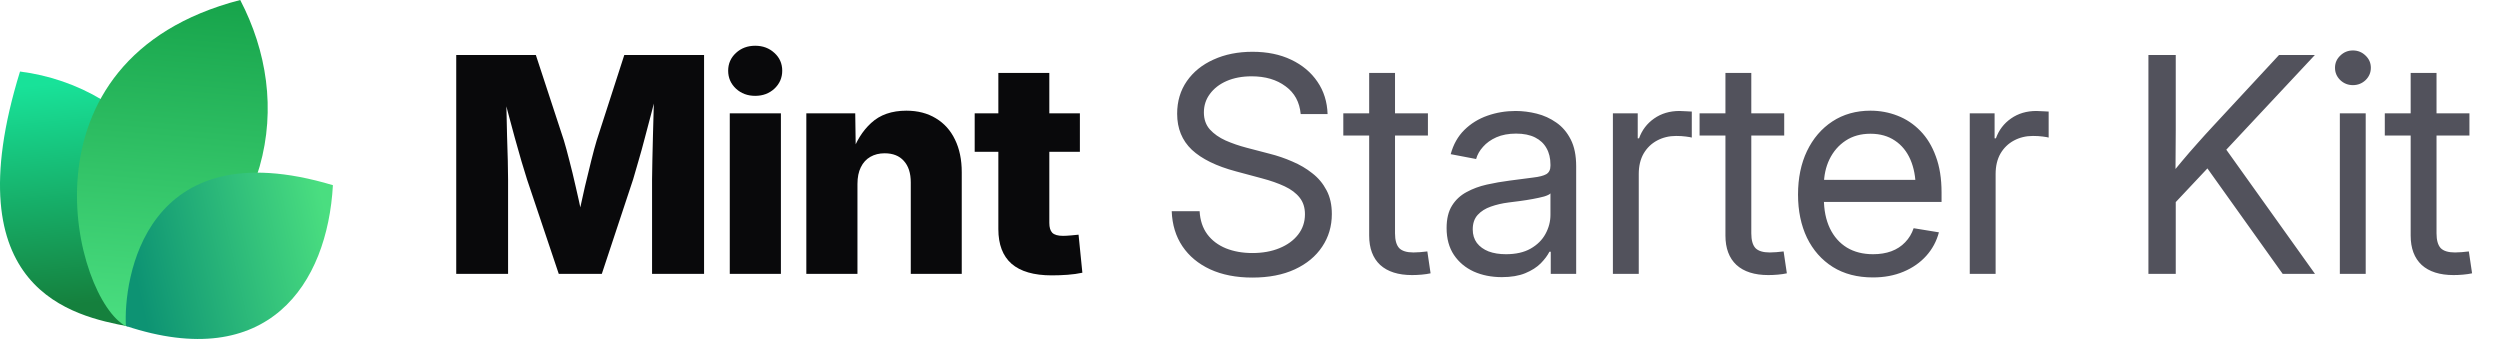
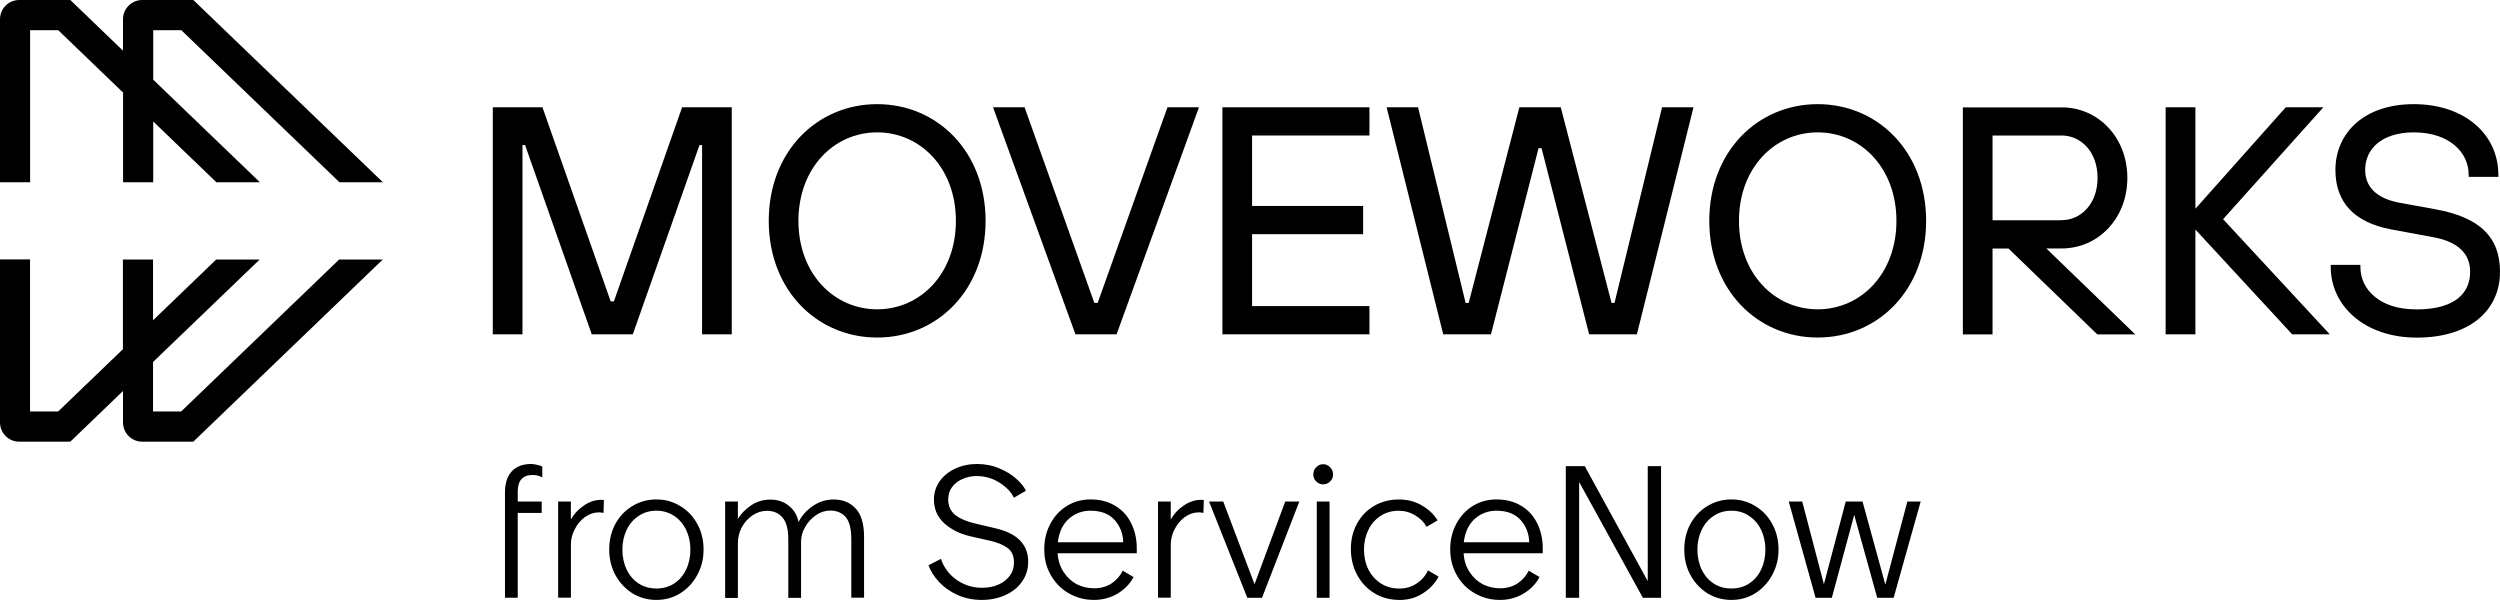
- <svg xmlns="http://www.w3.org/2000/svg" width="177" height="24" viewBox="0 0 177 24" fill="none">
-   <path d="M9.061 23.108C5.268 22.377 -3.391 20.627 1.417 5.064C9.634 6.099 16.973 14.064 9.061 23.108Z" fill="url(#paint0_linear_17557_2020)" />
-   <path d="M8.919 23.094C5.276 21.222 0.784 4.209 17.007 0C20.757 7.193 19.621 16.545 8.919 23.094Z" fill="url(#paint1_linear_17557_2020)" />
-   <path d="M8.914 23.079C8.735 19.882 10.159 9.085 23.57 13.111C23.181 20.123 18.984 26.418 8.914 23.079Z" fill="url(#paint2_linear_17557_2020)" />
-   <path d="M32.301 19.392V3.894H37.938L39.925 9.948C40.036 10.315 40.164 10.787 40.31 11.362C40.462 11.938 40.611 12.552 40.757 13.204C40.91 13.855 41.048 14.483 41.173 15.086C41.305 15.682 41.412 16.192 41.495 16.615H40.695C40.771 16.192 40.871 15.682 40.996 15.086C41.128 14.49 41.267 13.866 41.412 13.214C41.565 12.562 41.714 11.948 41.86 11.373C42.005 10.79 42.133 10.315 42.244 9.948L44.2 3.894H49.848V19.392H46.166V12.704C46.166 12.357 46.173 11.917 46.187 11.383C46.2 10.849 46.214 10.27 46.228 9.646C46.249 9.022 46.266 8.391 46.28 7.753C46.301 7.115 46.311 6.519 46.311 5.964H46.623C46.485 6.561 46.332 7.181 46.166 7.826C45.999 8.471 45.833 9.102 45.666 9.719C45.507 10.336 45.351 10.901 45.198 11.414C45.053 11.928 44.928 12.357 44.824 12.704L42.608 19.392H39.561L37.314 12.704C37.203 12.357 37.072 11.928 36.919 11.414C36.773 10.901 36.614 10.34 36.441 9.729C36.274 9.112 36.104 8.481 35.931 7.836C35.764 7.192 35.608 6.567 35.463 5.964H35.827C35.834 6.512 35.844 7.105 35.858 7.743C35.872 8.374 35.886 9.005 35.9 9.636C35.92 10.26 35.938 10.839 35.952 11.373C35.965 11.907 35.972 12.351 35.972 12.704V19.392H32.301ZM51.668 19.392V8.024H55.288V19.392H51.668ZM53.468 6.786C52.927 6.786 52.473 6.616 52.105 6.276C51.738 5.93 51.554 5.507 51.554 5.007C51.554 4.508 51.738 4.088 52.105 3.749C52.473 3.409 52.927 3.239 53.468 3.239C54.009 3.239 54.463 3.409 54.83 3.749C55.198 4.082 55.382 4.501 55.382 5.007C55.382 5.507 55.198 5.93 54.83 6.276C54.463 6.616 54.009 6.786 53.468 6.786ZM60.708 13.027V19.392H57.088V8.024H60.551L60.593 10.967H60.281C60.593 10.024 61.061 9.268 61.685 8.7C62.309 8.124 63.138 7.836 64.171 7.836C64.975 7.836 65.672 8.017 66.262 8.377C66.851 8.731 67.302 9.234 67.614 9.885C67.933 10.537 68.092 11.307 68.092 12.194V19.392H64.483V12.912C64.483 12.26 64.32 11.754 63.994 11.394C63.675 11.033 63.221 10.853 62.632 10.853C62.25 10.853 61.914 10.936 61.623 11.102C61.332 11.269 61.106 11.515 60.947 11.841C60.787 12.16 60.708 12.555 60.708 13.027ZM76.456 8.024V10.749H69.008V8.024H76.456ZM70.683 5.163H74.292V15.783C74.292 16.102 74.361 16.334 74.5 16.48C74.646 16.625 74.899 16.698 75.259 16.698C75.405 16.698 75.596 16.688 75.831 16.667C76.074 16.646 76.251 16.629 76.362 16.615L76.632 19.309C76.313 19.378 75.963 19.427 75.582 19.455C75.207 19.482 74.836 19.496 74.469 19.496C73.2 19.496 72.25 19.222 71.619 18.674C70.995 18.127 70.683 17.308 70.683 16.22V5.163Z" fill="#09090B" />
-   <path d="M88.667 19.652C87.523 19.652 86.528 19.458 85.682 19.07C84.843 18.681 84.188 18.137 83.716 17.437C83.245 16.736 82.992 15.908 82.957 14.951H84.933C84.968 15.596 85.148 16.14 85.474 16.584C85.8 17.021 86.24 17.354 86.795 17.582C87.35 17.804 87.974 17.915 88.667 17.915C89.388 17.915 90.026 17.801 90.581 17.572C91.143 17.343 91.583 17.024 91.902 16.615C92.228 16.199 92.391 15.717 92.391 15.169C92.391 14.698 92.266 14.306 92.017 13.994C91.767 13.675 91.413 13.408 90.956 13.193C90.498 12.978 89.954 12.787 89.323 12.621L87.502 12.132C86.123 11.765 85.082 11.255 84.382 10.603C83.689 9.944 83.342 9.095 83.342 8.055C83.342 7.174 83.571 6.404 84.028 5.746C84.486 5.087 85.117 4.577 85.921 4.217C86.726 3.849 87.645 3.666 88.678 3.666C89.718 3.666 90.63 3.853 91.413 4.227C92.204 4.602 92.824 5.122 93.275 5.787C93.726 6.446 93.965 7.209 93.993 8.076H92.089C92.013 7.23 91.656 6.574 91.018 6.11C90.387 5.638 89.586 5.403 88.615 5.403C87.95 5.403 87.36 5.513 86.847 5.735C86.341 5.957 85.946 6.262 85.661 6.651C85.377 7.032 85.235 7.469 85.235 7.961C85.235 8.447 85.377 8.849 85.661 9.168C85.946 9.48 86.317 9.74 86.774 9.948C87.232 10.149 87.724 10.319 88.251 10.457L89.884 10.884C90.439 11.023 90.977 11.206 91.496 11.435C92.023 11.657 92.495 11.934 92.911 12.267C93.334 12.593 93.67 12.995 93.92 13.474C94.17 13.945 94.294 14.504 94.294 15.149C94.294 16.015 94.066 16.788 93.608 17.468C93.157 18.148 92.512 18.681 91.673 19.07C90.834 19.458 89.832 19.652 88.667 19.652ZM101.097 8.024V9.594H95.106V8.024H101.097ZM96.937 5.163H98.767V16.521C98.767 17 98.865 17.347 99.059 17.562C99.26 17.77 99.6 17.874 100.078 17.874C100.21 17.874 100.366 17.867 100.546 17.853C100.733 17.832 100.903 17.815 101.056 17.801L101.285 19.351C101.097 19.392 100.886 19.423 100.65 19.444C100.414 19.465 100.189 19.475 99.974 19.475C98.996 19.475 98.244 19.236 97.717 18.758C97.197 18.272 96.937 17.579 96.937 16.677V5.163ZM106.33 19.621C105.595 19.621 104.932 19.489 104.343 19.226C103.754 18.955 103.285 18.564 102.939 18.05C102.592 17.53 102.419 16.896 102.419 16.147C102.419 15.495 102.547 14.965 102.804 14.556C103.06 14.146 103.403 13.828 103.833 13.599C104.263 13.363 104.742 13.186 105.269 13.068C105.796 12.95 106.333 12.857 106.881 12.787C107.574 12.69 108.132 12.617 108.555 12.569C108.978 12.52 109.287 12.441 109.481 12.33C109.675 12.212 109.772 12.014 109.772 11.737V11.654C109.772 11.203 109.679 10.815 109.492 10.489C109.311 10.163 109.041 9.91 108.68 9.729C108.32 9.549 107.872 9.459 107.338 9.459C106.805 9.459 106.34 9.546 105.945 9.719C105.556 9.892 105.241 10.118 104.998 10.395C104.755 10.665 104.593 10.953 104.509 11.258L102.71 10.915C102.897 10.222 103.22 9.65 103.677 9.199C104.135 8.748 104.679 8.412 105.31 8.19C105.941 7.968 106.607 7.857 107.307 7.857C107.8 7.857 108.295 7.92 108.795 8.044C109.301 8.169 109.765 8.381 110.188 8.679C110.611 8.97 110.951 9.369 111.208 9.875C111.464 10.374 111.593 11.005 111.593 11.768V19.392H109.793V17.822H109.7C109.568 18.085 109.363 18.359 109.086 18.643C108.809 18.921 108.444 19.153 107.994 19.34C107.543 19.527 106.988 19.621 106.33 19.621ZM106.621 17.998C107.321 17.998 107.904 17.867 108.368 17.603C108.84 17.333 109.19 16.986 109.419 16.563C109.654 16.133 109.772 15.682 109.772 15.211V13.692C109.703 13.769 109.554 13.841 109.325 13.911C109.096 13.973 108.829 14.032 108.524 14.088C108.226 14.143 107.921 14.192 107.609 14.233C107.304 14.275 107.033 14.309 106.798 14.337C106.354 14.393 105.938 14.49 105.549 14.628C105.168 14.76 104.86 14.954 104.624 15.211C104.388 15.467 104.27 15.811 104.27 16.241C104.27 16.615 104.367 16.934 104.561 17.198C104.762 17.461 105.04 17.662 105.393 17.801C105.747 17.933 106.156 17.998 106.621 17.998ZM114.193 19.392V8.024H115.951V9.792H116.045C116.253 9.209 116.61 8.741 117.116 8.388C117.622 8.034 118.219 7.857 118.905 7.857C119.058 7.857 119.217 7.864 119.384 7.878C119.55 7.885 119.682 7.892 119.779 7.899V9.74C119.716 9.719 119.578 9.695 119.363 9.667C119.155 9.639 118.922 9.625 118.666 9.625C118.174 9.625 117.726 9.733 117.324 9.948C116.922 10.163 116.603 10.471 116.367 10.874C116.138 11.276 116.024 11.758 116.024 12.319V19.392H114.193ZM126.322 8.024V9.594H120.33V8.024H126.322ZM122.161 5.163H123.992V16.521C123.992 17 124.089 17.347 124.283 17.562C124.484 17.77 124.824 17.874 125.302 17.874C125.434 17.874 125.59 17.867 125.77 17.853C125.958 17.832 126.127 17.815 126.28 17.801L126.509 19.351C126.322 19.392 126.11 19.423 125.874 19.444C125.639 19.465 125.413 19.475 125.198 19.475C124.221 19.475 123.468 19.236 122.941 18.758C122.421 18.272 122.161 17.579 122.161 16.677V5.163ZM132.604 19.642C131.502 19.642 130.555 19.396 129.765 18.903C128.974 18.404 128.364 17.714 127.934 16.834C127.511 15.946 127.3 14.927 127.3 13.775C127.3 12.611 127.511 11.584 127.934 10.697C128.364 9.802 128.964 9.102 129.734 8.596C130.51 8.089 131.408 7.836 132.428 7.836C133.1 7.836 133.738 7.954 134.341 8.19C134.952 8.426 135.489 8.783 135.954 9.261C136.425 9.74 136.793 10.343 137.056 11.071C137.327 11.792 137.462 12.645 137.462 13.63V14.296H128.433V12.735H136.463L135.631 13.297C135.631 12.541 135.506 11.876 135.257 11.3C135.007 10.725 134.643 10.277 134.165 9.958C133.686 9.632 133.107 9.469 132.428 9.469C131.748 9.469 131.162 9.632 130.67 9.958C130.177 10.284 129.796 10.725 129.526 11.279C129.262 11.827 129.13 12.441 129.13 13.12V14.046C129.13 14.864 129.273 15.572 129.557 16.168C129.841 16.757 130.243 17.211 130.763 17.53C131.283 17.842 131.901 17.998 132.615 17.998C133.093 17.998 133.523 17.929 133.905 17.79C134.293 17.645 134.619 17.433 134.882 17.156C135.153 16.879 135.354 16.546 135.486 16.157L137.275 16.449C137.108 17.08 136.81 17.634 136.38 18.113C135.95 18.591 135.413 18.966 134.768 19.236C134.123 19.507 133.402 19.642 132.604 19.642ZM139.459 19.392V8.024H141.217V9.792H141.311C141.519 9.209 141.876 8.741 142.382 8.388C142.888 8.034 143.485 7.857 144.171 7.857C144.324 7.857 144.483 7.864 144.649 7.878C144.816 7.885 144.948 7.892 145.045 7.899V9.74C144.982 9.719 144.844 9.695 144.629 9.667C144.421 9.639 144.188 9.625 143.932 9.625C143.439 9.625 142.992 9.733 142.59 9.948C142.188 10.163 141.869 10.471 141.633 10.874C141.404 11.276 141.29 11.758 141.29 12.319V19.392H139.459ZM153.429 14.961V12.715C153.783 12.257 154.136 11.82 154.49 11.404C154.844 10.981 155.204 10.565 155.572 10.156C155.939 9.74 156.314 9.327 156.695 8.918L161.355 3.894H163.893L157.277 10.967H157.184L153.429 14.961ZM152.108 19.392V3.894H154.043V9.241L154.022 12.559L154.043 13.505V19.392H152.108ZM161.615 19.392L155.967 11.477L157.173 9.969L163.903 19.392H161.615ZM165.661 19.392V8.024H167.492V19.392H165.661ZM166.587 6.027C166.24 6.027 165.942 5.909 165.692 5.673C165.443 5.43 165.318 5.139 165.318 4.799C165.318 4.459 165.443 4.172 165.692 3.936C165.942 3.693 166.24 3.572 166.587 3.572C166.934 3.572 167.232 3.693 167.482 3.936C167.731 4.172 167.856 4.459 167.856 4.799C167.856 5.139 167.731 5.43 167.482 5.673C167.232 5.909 166.934 6.027 166.587 6.027ZM174.836 8.024V9.594H168.844V8.024H174.836ZM170.675 5.163H172.506V16.521C172.506 17 172.603 17.347 172.797 17.562C172.998 17.77 173.338 17.874 173.816 17.874C173.948 17.874 174.104 17.867 174.284 17.853C174.472 17.832 174.641 17.815 174.794 17.801L175.023 19.351C174.836 19.392 174.624 19.423 174.388 19.444C174.153 19.465 173.927 19.475 173.712 19.475C172.735 19.475 171.982 19.236 171.455 18.758C170.935 18.272 170.675 17.579 170.675 16.677V5.163Z" fill="#52525C" />
-   <defs>
-     <linearGradient id="paint0_linear_17557_2020" x1="3.776" y1="5.916" x2="5.232" y2="21.559" gradientUnits="userSpaceOnUse">
-       <stop stop-color="#18E299" />
-       <stop offset="1" stop-color="#15803D" />
-     </linearGradient>
-     <linearGradient id="paint1_linear_17557_2020" x1="12.171" y1="-0.718" x2="10.19" y2="22.983" gradientUnits="userSpaceOnUse">
-       <stop stop-color="#16A34A" />
-       <stop offset="1" stop-color="#4ADE80" />
-     </linearGradient>
-     <linearGradient id="paint2_linear_17557_2020" x1="23.133" y1="15.353" x2="9.338" y2="18.52" gradientUnits="userSpaceOnUse">
-       <stop stop-color="#4ADE80" />
-       <stop offset="1" stop-color="#0D9373" />
-     </linearGradient>
-   </defs>
+ <svg xmlns="http://www.w3.org/2000/svg" width="150" height="36" viewBox="0 0 150 36" fill="none">
+   <path d="M30.301 29.525C30.301 28.989 30.436 28.576 30.706 28.28C30.984 27.985 31.375 27.839 31.876 27.839C31.97 27.839 32.077 27.855 32.201 27.886C32.333 27.908 32.443 27.944 32.537 27.991V28.642C32.374 28.548 32.176 28.501 31.945 28.501C31.358 28.501 31.064 28.835 31.064 29.5V30.093H32.501V30.777H31.064V35.865H30.299V29.522L30.301 29.525ZM33.487 30.093H34.252V31.174C34.445 30.827 34.72 30.537 35.075 30.303C35.438 30.063 35.824 29.96 36.234 29.999L36.212 30.777C36.11 30.755 36.022 30.741 35.945 30.741C35.645 30.741 35.361 30.835 35.1 31.02C34.844 31.205 34.64 31.45 34.486 31.751C34.332 32.046 34.255 32.347 34.255 32.656V35.862H33.489V30.087L33.487 30.093ZM39.383 35.995C38.858 35.995 38.379 35.862 37.946 35.6C37.523 35.33 37.181 34.965 36.925 34.507C36.677 34.044 36.553 33.531 36.553 32.973C36.553 32.416 36.677 31.886 36.925 31.428C37.181 30.97 37.52 30.614 37.946 30.361C38.379 30.099 38.858 29.966 39.383 29.966C39.909 29.966 40.386 30.099 40.809 30.361C41.242 30.617 41.583 30.973 41.831 31.428C42.087 31.886 42.214 32.4 42.214 32.973C42.214 33.547 42.087 34.041 41.831 34.507C41.583 34.965 41.245 35.327 40.809 35.6C40.386 35.862 39.909 35.995 39.383 35.995ZM39.383 35.31C39.785 35.31 40.141 35.211 40.449 35.01C40.757 34.808 40.997 34.529 41.167 34.173C41.338 33.818 41.423 33.418 41.423 32.976C41.423 32.535 41.338 32.148 41.167 31.793C40.997 31.437 40.757 31.158 40.449 30.956C40.141 30.747 39.785 30.642 39.383 30.642C38.982 30.642 38.626 30.747 38.318 30.956C38.01 31.158 37.77 31.437 37.599 31.793C37.429 32.148 37.343 32.543 37.343 32.976C37.343 33.409 37.429 33.815 37.599 34.173C37.77 34.529 38.01 34.808 38.318 35.01C38.626 35.211 38.982 35.31 39.383 35.31ZM43.508 30.093H44.273V31.128C44.482 30.802 44.749 30.532 45.074 30.314C45.407 30.09 45.79 29.977 46.222 29.977C46.654 29.977 47.034 30.101 47.334 30.35C47.637 30.59 47.83 30.915 47.915 31.326C48.086 30.962 48.364 30.645 48.749 30.374C49.135 30.104 49.556 29.969 50.013 29.969C50.561 29.969 51.001 30.145 51.334 30.504C51.676 30.86 51.844 31.434 51.844 32.223V35.859H51.078V32.364C51.078 31.729 50.965 31.282 50.742 31.028C50.519 30.766 50.208 30.634 49.815 30.634C49.512 30.634 49.228 30.727 48.956 30.912C48.686 31.097 48.468 31.334 48.306 31.622C48.144 31.908 48.064 32.195 48.064 32.482V35.873H47.298V32.377C47.298 31.759 47.183 31.318 46.952 31.053C46.72 30.783 46.409 30.648 46.024 30.648C45.707 30.648 45.413 30.741 45.143 30.926C44.881 31.105 44.666 31.346 44.504 31.646C44.35 31.942 44.273 32.253 44.273 32.587V35.876H43.508V30.101V30.093ZM58.91 35.995C58.385 35.995 57.903 35.898 57.462 35.705C57.022 35.503 56.65 35.244 56.35 34.927C56.047 34.601 55.835 34.265 55.712 33.917L56.455 33.533C56.634 34.052 56.945 34.471 57.394 34.789C57.851 35.106 58.354 35.266 58.913 35.266C59.472 35.266 59.929 35.125 60.292 34.847C60.656 34.56 60.838 34.196 60.838 33.754C60.838 33.351 60.706 33.056 60.444 32.871C60.188 32.686 59.838 32.543 59.39 32.441L58.253 32.184C57.628 32.044 57.102 31.79 56.675 31.417C56.251 31.037 56.036 30.556 56.036 29.977C56.036 29.574 56.149 29.21 56.372 28.884C56.603 28.559 56.917 28.302 57.311 28.117C57.713 27.933 58.151 27.839 58.621 27.839C59.092 27.839 59.557 27.927 59.965 28.107C60.383 28.277 60.725 28.49 60.997 28.747C61.275 28.995 61.46 29.227 61.553 29.445L60.835 29.864C60.672 29.522 60.383 29.221 59.965 28.956C59.549 28.694 59.09 28.562 58.586 28.562C58.299 28.562 58.027 28.62 57.763 28.735C57.501 28.843 57.286 29.006 57.124 29.224C56.97 29.434 56.893 29.682 56.893 29.966C56.893 30.361 57.036 30.675 57.322 30.907C57.617 31.13 58.021 31.301 58.539 31.417L59.72 31.696C61.033 31.997 61.691 32.667 61.691 33.705C61.691 34.154 61.567 34.551 61.319 34.902C61.08 35.244 60.747 35.509 60.323 35.705C59.899 35.898 59.425 35.995 58.908 35.995H58.91ZM65.633 35.995C65.099 35.995 64.606 35.868 64.15 35.611C63.693 35.354 63.332 34.996 63.059 34.529C62.789 34.066 62.655 33.542 62.655 32.962C62.655 32.383 62.779 31.875 63.026 31.417C63.274 30.959 63.604 30.603 64.023 30.35C64.447 30.093 64.915 29.966 65.427 29.966C65.975 29.966 66.451 30.082 66.853 30.314C67.263 30.545 67.58 30.863 67.803 31.265C68.026 31.66 68.158 32.11 68.196 32.615C68.205 32.714 68.207 32.91 68.207 33.197H63.456C63.486 33.63 63.607 34.005 63.816 34.322C64.026 34.64 64.287 34.883 64.604 35.054C64.929 35.216 65.281 35.297 65.658 35.297C66.035 35.297 66.396 35.2 66.691 35.007C66.993 34.805 67.216 34.549 67.362 34.24L68.012 34.623C67.803 35.026 67.486 35.354 67.062 35.611C66.638 35.868 66.162 35.995 65.636 35.995H65.633ZM67.395 32.535C67.379 32.008 67.205 31.564 66.875 31.199C66.542 30.827 66.06 30.642 65.427 30.642C64.931 30.642 64.499 30.805 64.127 31.13C63.764 31.456 63.544 31.925 63.467 32.537H67.395V32.535ZM69.479 30.093H70.245V31.174C70.437 30.827 70.713 30.537 71.068 30.303C71.431 30.063 71.817 29.96 72.227 29.999L72.205 30.777C72.103 30.755 72.015 30.741 71.938 30.741C71.635 30.741 71.354 30.835 71.093 31.02C70.837 31.205 70.633 31.45 70.479 31.751C70.325 32.046 70.247 32.347 70.247 32.656V35.862H69.482V30.087L69.479 30.093ZM72.549 30.093H73.394L75.272 35.054L77.113 30.093H77.959L75.72 35.868H74.839L72.543 30.093H72.549ZM79.773 30.093V35.868H79.007V30.093H79.773ZM79.39 29.061C79.228 29.061 79.087 29.003 78.972 28.887C78.856 28.771 78.798 28.631 78.798 28.468C78.798 28.297 78.856 28.153 78.972 28.038C79.087 27.913 79.228 27.853 79.39 27.853C79.552 27.853 79.69 27.913 79.809 28.038C79.924 28.153 79.982 28.297 79.982 28.468C79.982 28.639 79.924 28.771 79.809 28.887C79.693 29.003 79.552 29.061 79.39 29.061ZM83.952 35.995C83.396 35.995 82.897 35.859 82.457 35.589C82.016 35.319 81.672 34.952 81.425 34.485C81.177 34.022 81.053 33.506 81.053 32.94C81.053 32.375 81.171 31.878 81.414 31.431C81.661 30.973 82 30.617 82.432 30.363C82.873 30.101 83.371 29.969 83.927 29.969C84.453 29.969 84.915 30.087 85.317 30.33C85.728 30.57 86.039 30.868 86.256 31.224L85.595 31.608C85.45 31.337 85.221 31.108 84.913 30.923C84.613 30.739 84.279 30.645 83.916 30.645C83.506 30.645 83.142 30.75 82.826 30.959C82.509 31.169 82.264 31.45 82.096 31.806C81.926 32.154 81.84 32.546 81.84 32.979C81.84 33.412 81.928 33.818 82.107 34.176C82.292 34.532 82.545 34.811 82.862 35.012C83.186 35.214 83.55 35.313 83.952 35.313C84.354 35.313 84.692 35.214 84.995 35.012C85.304 34.803 85.532 34.541 85.678 34.223L86.317 34.596C86.099 35.007 85.783 35.343 85.367 35.605C84.957 35.868 84.486 36 83.952 36V35.995ZM89.992 35.995C89.458 35.995 88.965 35.868 88.508 35.611C88.051 35.354 87.688 34.996 87.418 34.529C87.148 34.066 87.013 33.542 87.013 32.962C87.013 32.383 87.137 31.875 87.385 31.417C87.633 30.959 87.966 30.603 88.381 30.35C88.805 30.093 89.273 29.966 89.785 29.966C90.333 29.966 90.81 30.082 91.212 30.314C91.622 30.545 91.938 30.863 92.161 31.265C92.384 31.66 92.516 32.11 92.555 32.615C92.563 32.714 92.566 32.91 92.566 33.197H87.814C87.845 33.63 87.966 34.005 88.175 34.322C88.384 34.64 88.646 34.883 88.962 35.054C89.287 35.216 89.639 35.297 90.017 35.297C90.394 35.297 90.754 35.2 91.049 35.007C91.349 34.805 91.575 34.549 91.721 34.24L92.371 34.623C92.161 35.026 91.845 35.354 91.421 35.611C90.997 35.868 90.52 35.995 89.995 35.995H89.992ZM91.754 32.535C91.737 32.008 91.564 31.564 91.234 31.199C90.9 30.827 90.419 30.642 89.785 30.642C89.29 30.642 88.858 30.805 88.486 31.13C88.123 31.456 87.902 31.925 87.825 32.537H91.754V32.535ZM93.948 27.968H95.085L98.865 34.869V27.968H99.663V35.868H98.573L94.749 28.92V35.868H93.948V27.968ZM103.884 35.995C103.358 35.995 102.879 35.862 102.447 35.6C102.023 35.33 101.681 34.965 101.428 34.507C101.18 34.044 101.056 33.531 101.056 32.973C101.056 32.416 101.18 31.886 101.428 31.428C101.684 30.97 102.023 30.614 102.447 30.361C102.879 30.099 103.358 29.966 103.884 29.966C104.409 29.966 104.886 30.099 105.31 30.361C105.742 30.617 106.083 30.973 106.328 31.428C106.584 31.886 106.711 32.4 106.711 32.973C106.711 33.547 106.584 34.041 106.328 34.507C106.08 34.965 105.742 35.327 105.31 35.6C104.886 35.862 104.409 35.995 103.884 35.995ZM103.884 35.31C104.286 35.31 104.641 35.211 104.949 35.01C105.257 34.808 105.497 34.529 105.668 34.173C105.838 33.818 105.924 33.418 105.924 32.976C105.924 32.535 105.838 32.148 105.668 31.793C105.497 31.437 105.257 31.158 104.949 30.956C104.641 30.747 104.286 30.642 103.884 30.642C103.482 30.642 103.127 30.747 102.818 30.956C102.51 31.158 102.27 31.437 102.1 31.793C101.929 32.148 101.844 32.543 101.844 32.976C101.844 33.409 101.929 33.815 102.1 34.173C102.27 34.529 102.51 34.808 102.818 35.01C103.127 35.211 103.482 35.31 103.884 35.31ZM107.322 30.093H108.134L109.434 35.054L110.744 30.093H111.752L113.12 35.076L114.441 30.093H115.24L113.618 35.868H112.633L111.253 30.896L109.91 35.868H108.935L107.325 30.093H107.322Z" fill="black" />
+   <path d="M11.599 0H8.531C7.896 0 7.38 0.517 7.38 1.155V3.041L4.219 0H1.151C0.516 0 0 0.517 0 1.155V10.936H1.807V1.813H3.495L7.385 5.554V10.936H9.193V7.289L12.984 10.936H15.594L9.193 4.781V1.813H10.88L20.318 10.889L20.365 10.936H22.974L11.599 0Z" fill="black" />
+   <path d="M20.354 15.565L10.87 24.688H9.182V21.72L15.287 15.853L15.583 15.57H12.974L9.182 19.217V15.57H7.375V20.952L3.49 24.688H1.802V15.565H0V25.346C0 25.984 0.516 26.501 1.151 26.501H4.219L7.38 23.46V25.346C7.38 25.984 7.896 26.501 8.531 26.501H11.599L22.672 15.853L22.969 15.57H20.359L20.354 15.565Z" fill="black" />
+   <path d="M70.047 6.437L65.859 18.178H65.662L61.474 6.437H59.583L64.526 20.059H66.995L71.938 6.437H70.047Z" fill="black" />
+   <path d="M40.927 6.437L36.833 18.084H36.641L32.547 6.437H29.568V20.059H31.349V8.705H31.505L35.505 20.059H37.969L41.969 8.705H42.125V20.059H43.906V6.437H40.927Z" fill="black" />
+   <path d="M52.63 6.249C49.031 6.249 46.125 9.081 46.125 13.251C46.125 17.42 49.031 20.252 52.63 20.252C56.229 20.252 59.135 17.42 59.135 13.251C59.135 9.081 56.229 6.249 52.63 6.249ZM52.63 18.559C50.047 18.559 47.906 16.433 47.906 13.251C47.906 10.069 50.047 7.942 52.63 7.942C55.214 7.942 57.354 10.069 57.354 13.251C57.354 16.433 55.214 18.559 52.63 18.559Z" fill="black" />
+   <path d="M73.344 6.437V20.059H82.167V18.366H75.125V14.05H81.787V12.357H75.125V8.13H82.167V6.437H73.344Z" fill="black" />
+   <path d="M133.385 13.151L139.401 6.437H137.146L131.724 12.524V6.437H129.938V20.059H131.724V13.773L137.531 20.059H139.786L133.385 13.151Z" fill="black" />
+   <path d="M149.057 13.825C148.411 13.204 147.432 12.791 146.089 12.55L143.995 12.169C143.26 12.038 142.74 11.782 142.406 11.448C142.073 11.114 141.911 10.69 141.911 10.199C141.911 9.567 142.156 9.008 142.635 8.606C143.12 8.203 143.844 7.942 144.823 7.942C146.964 7.942 148.12 9.144 148.12 10.481V10.612H149.901V10.481C149.901 8.099 147.922 6.249 144.823 6.249C143.37 6.249 142.198 6.662 141.385 7.367C140.573 8.073 140.125 9.065 140.125 10.199C140.125 11.181 140.417 11.976 140.984 12.571C141.552 13.167 142.391 13.559 143.464 13.763L146.031 14.238C146.776 14.379 147.323 14.635 147.677 14.98C148.031 15.325 148.208 15.764 148.208 16.307C148.208 16.939 147.984 17.498 147.484 17.901C146.979 18.303 146.182 18.564 145.01 18.564C143.839 18.564 143.042 18.261 142.479 17.796C141.911 17.331 141.625 16.699 141.625 16.025V15.894H139.844V16.025C139.844 18.308 141.823 20.257 145.016 20.257C146.604 20.257 147.854 19.844 148.703 19.144C149.557 18.439 150 17.446 150 16.312C150 15.283 149.708 14.457 149.057 13.831V13.825Z" fill="black" />
+   <path d="M99.724 6.437L96.87 18.178H96.693L93.646 6.437H91.162L88.12 18.178H87.938L85.083 6.437H83.198L86.594 20.059H89.458L92.312 8.893H92.495L95.349 20.059H98.213L101.609 6.437H99.724Z" fill="black" />
+   <path d="M122.786 14.907H123.703C125.875 14.907 127.641 13.125 127.641 10.675C127.641 8.224 125.875 6.442 123.703 6.442H117.771V20.064H119.552V14.912H120.51L125.839 20.064H128.115L122.786 14.912V14.907ZM123.703 13.214H119.552V8.13H123.703C124.854 8.13 125.854 9.107 125.854 10.669C125.854 12.232 124.854 13.209 123.703 13.209V13.214Z" fill="black" />
+   <path d="M109.062 6.249C105.464 6.249 102.557 9.081 102.557 13.251C102.557 17.42 105.464 20.252 109.062 20.252C112.661 20.252 115.568 17.42 115.568 13.251C115.568 9.081 112.661 6.249 109.062 6.249ZM109.062 18.559C106.479 18.559 104.339 16.433 104.339 13.251C104.339 10.069 106.479 7.942 109.062 7.942C111.646 7.942 113.786 10.069 113.786 13.251C113.786 16.433 111.646 18.559 109.062 18.559Z" fill="black" />
</svg>
